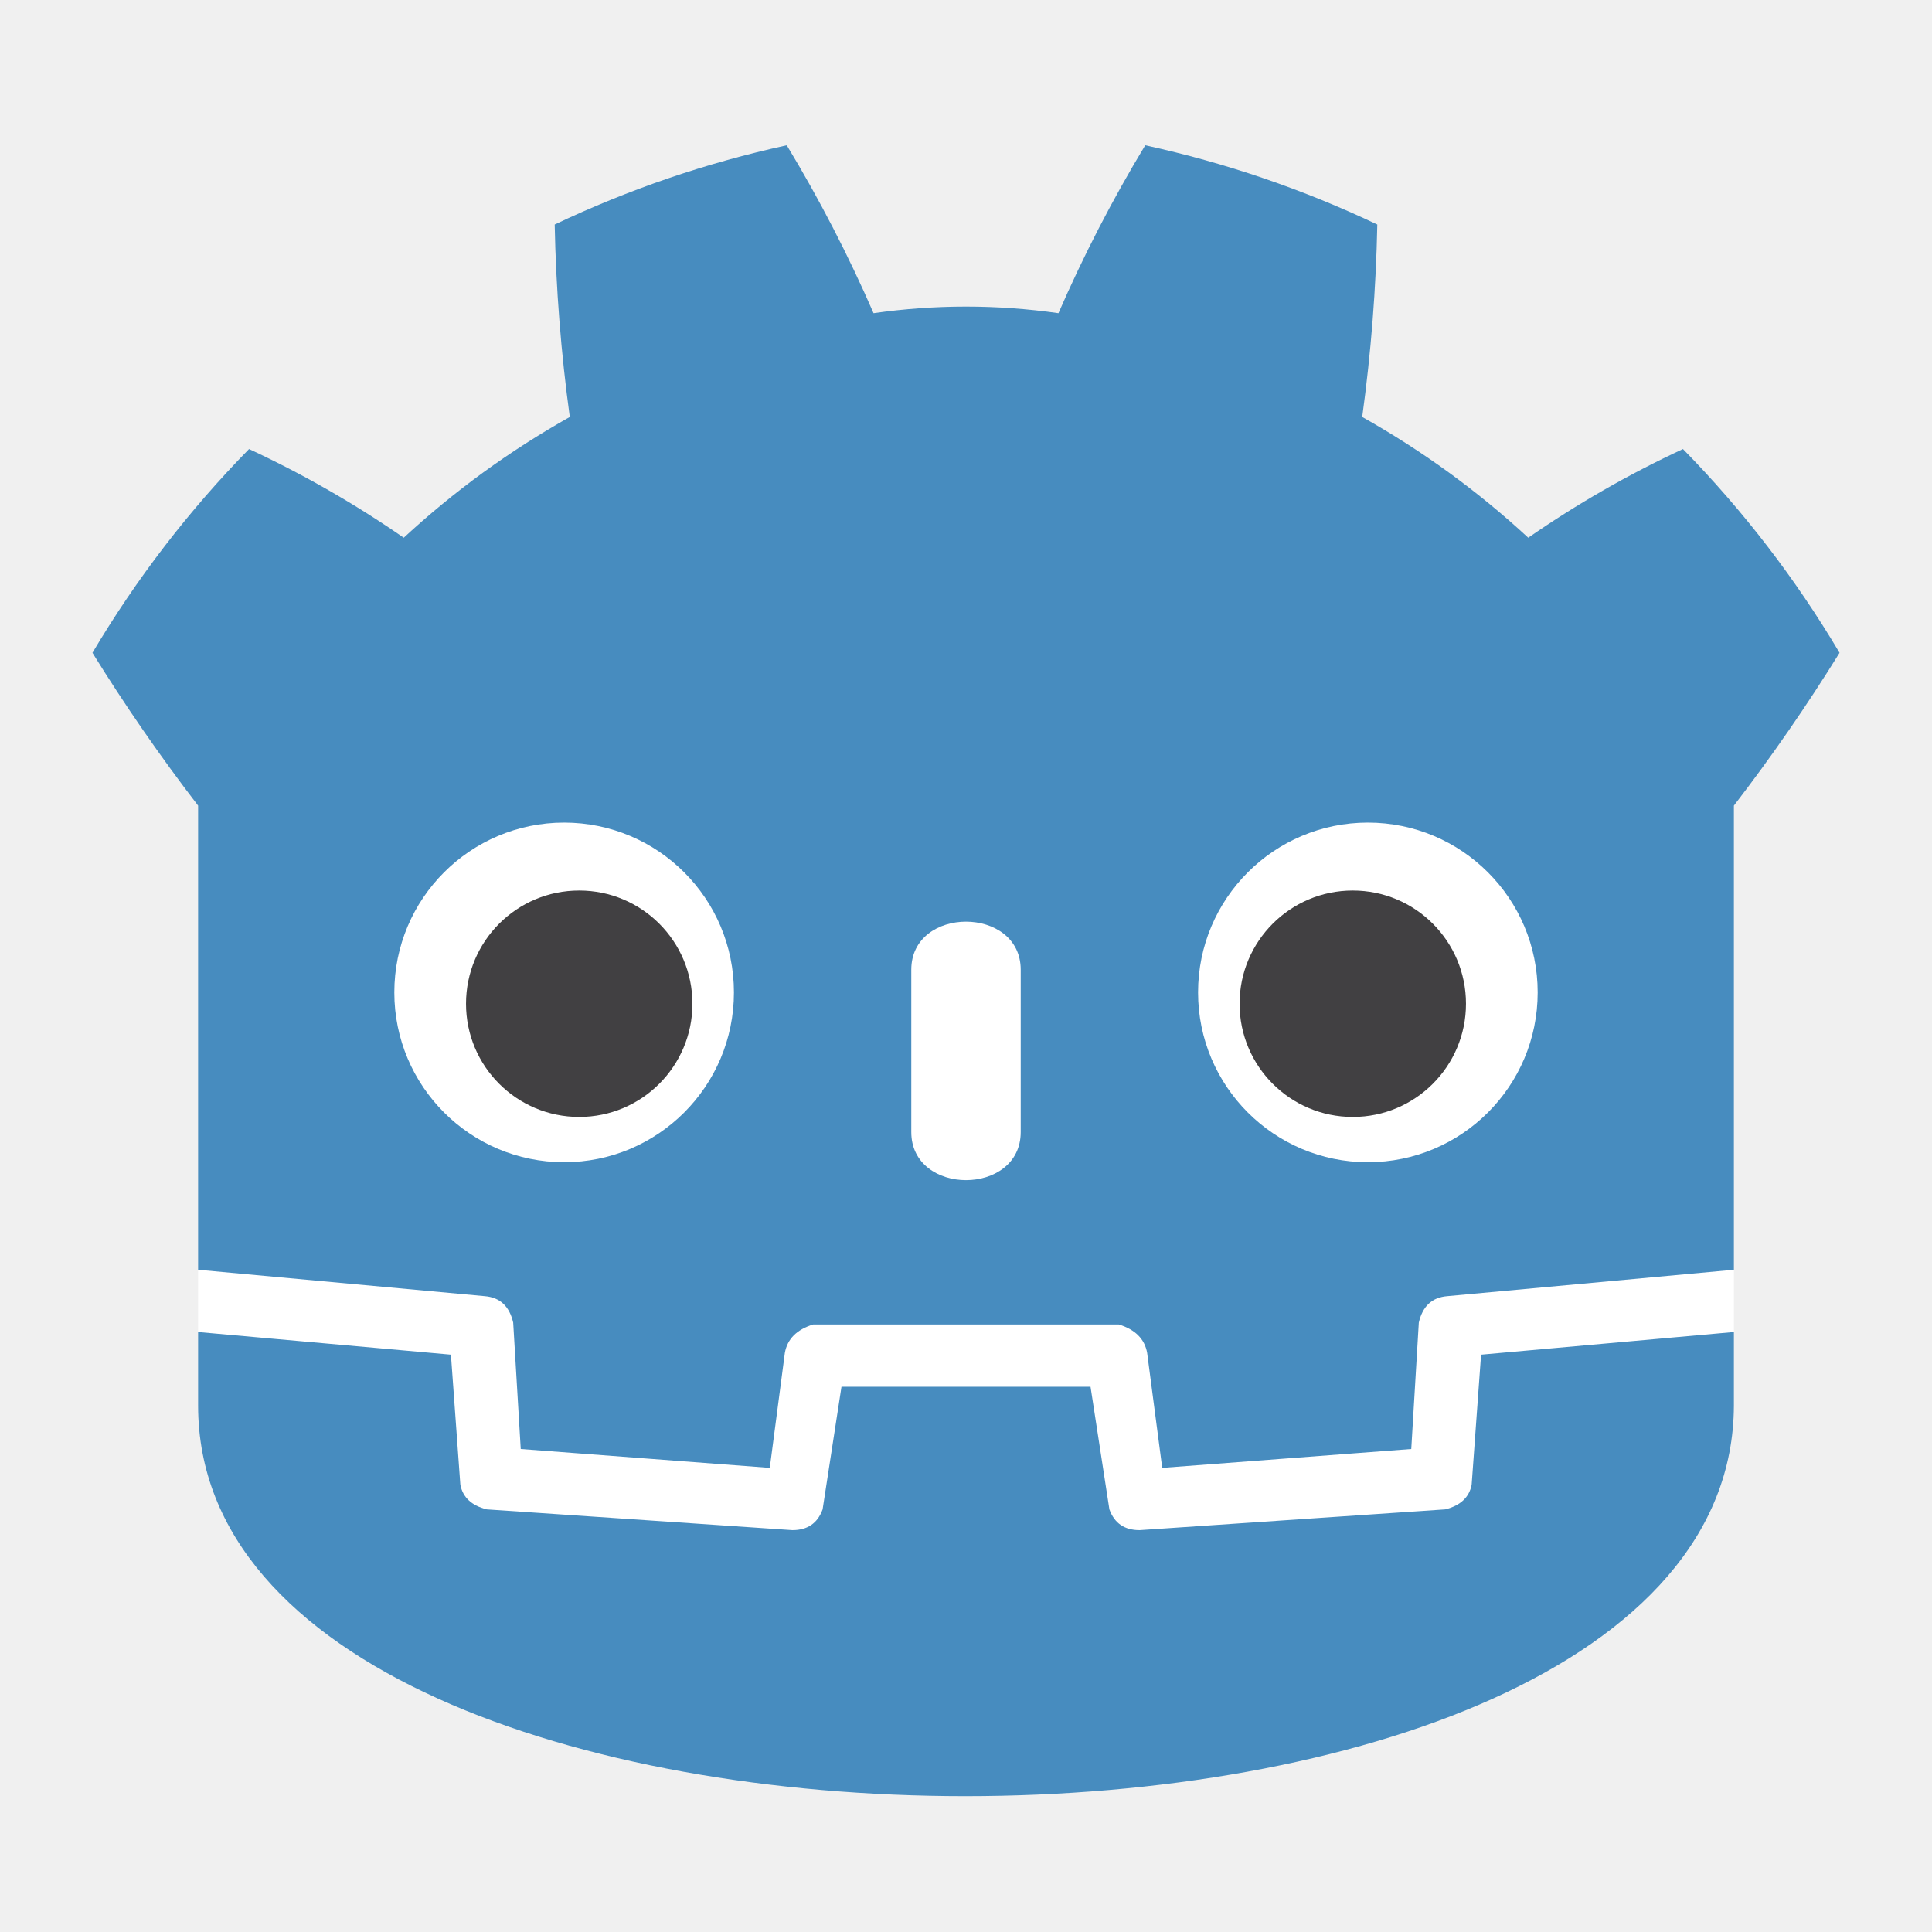
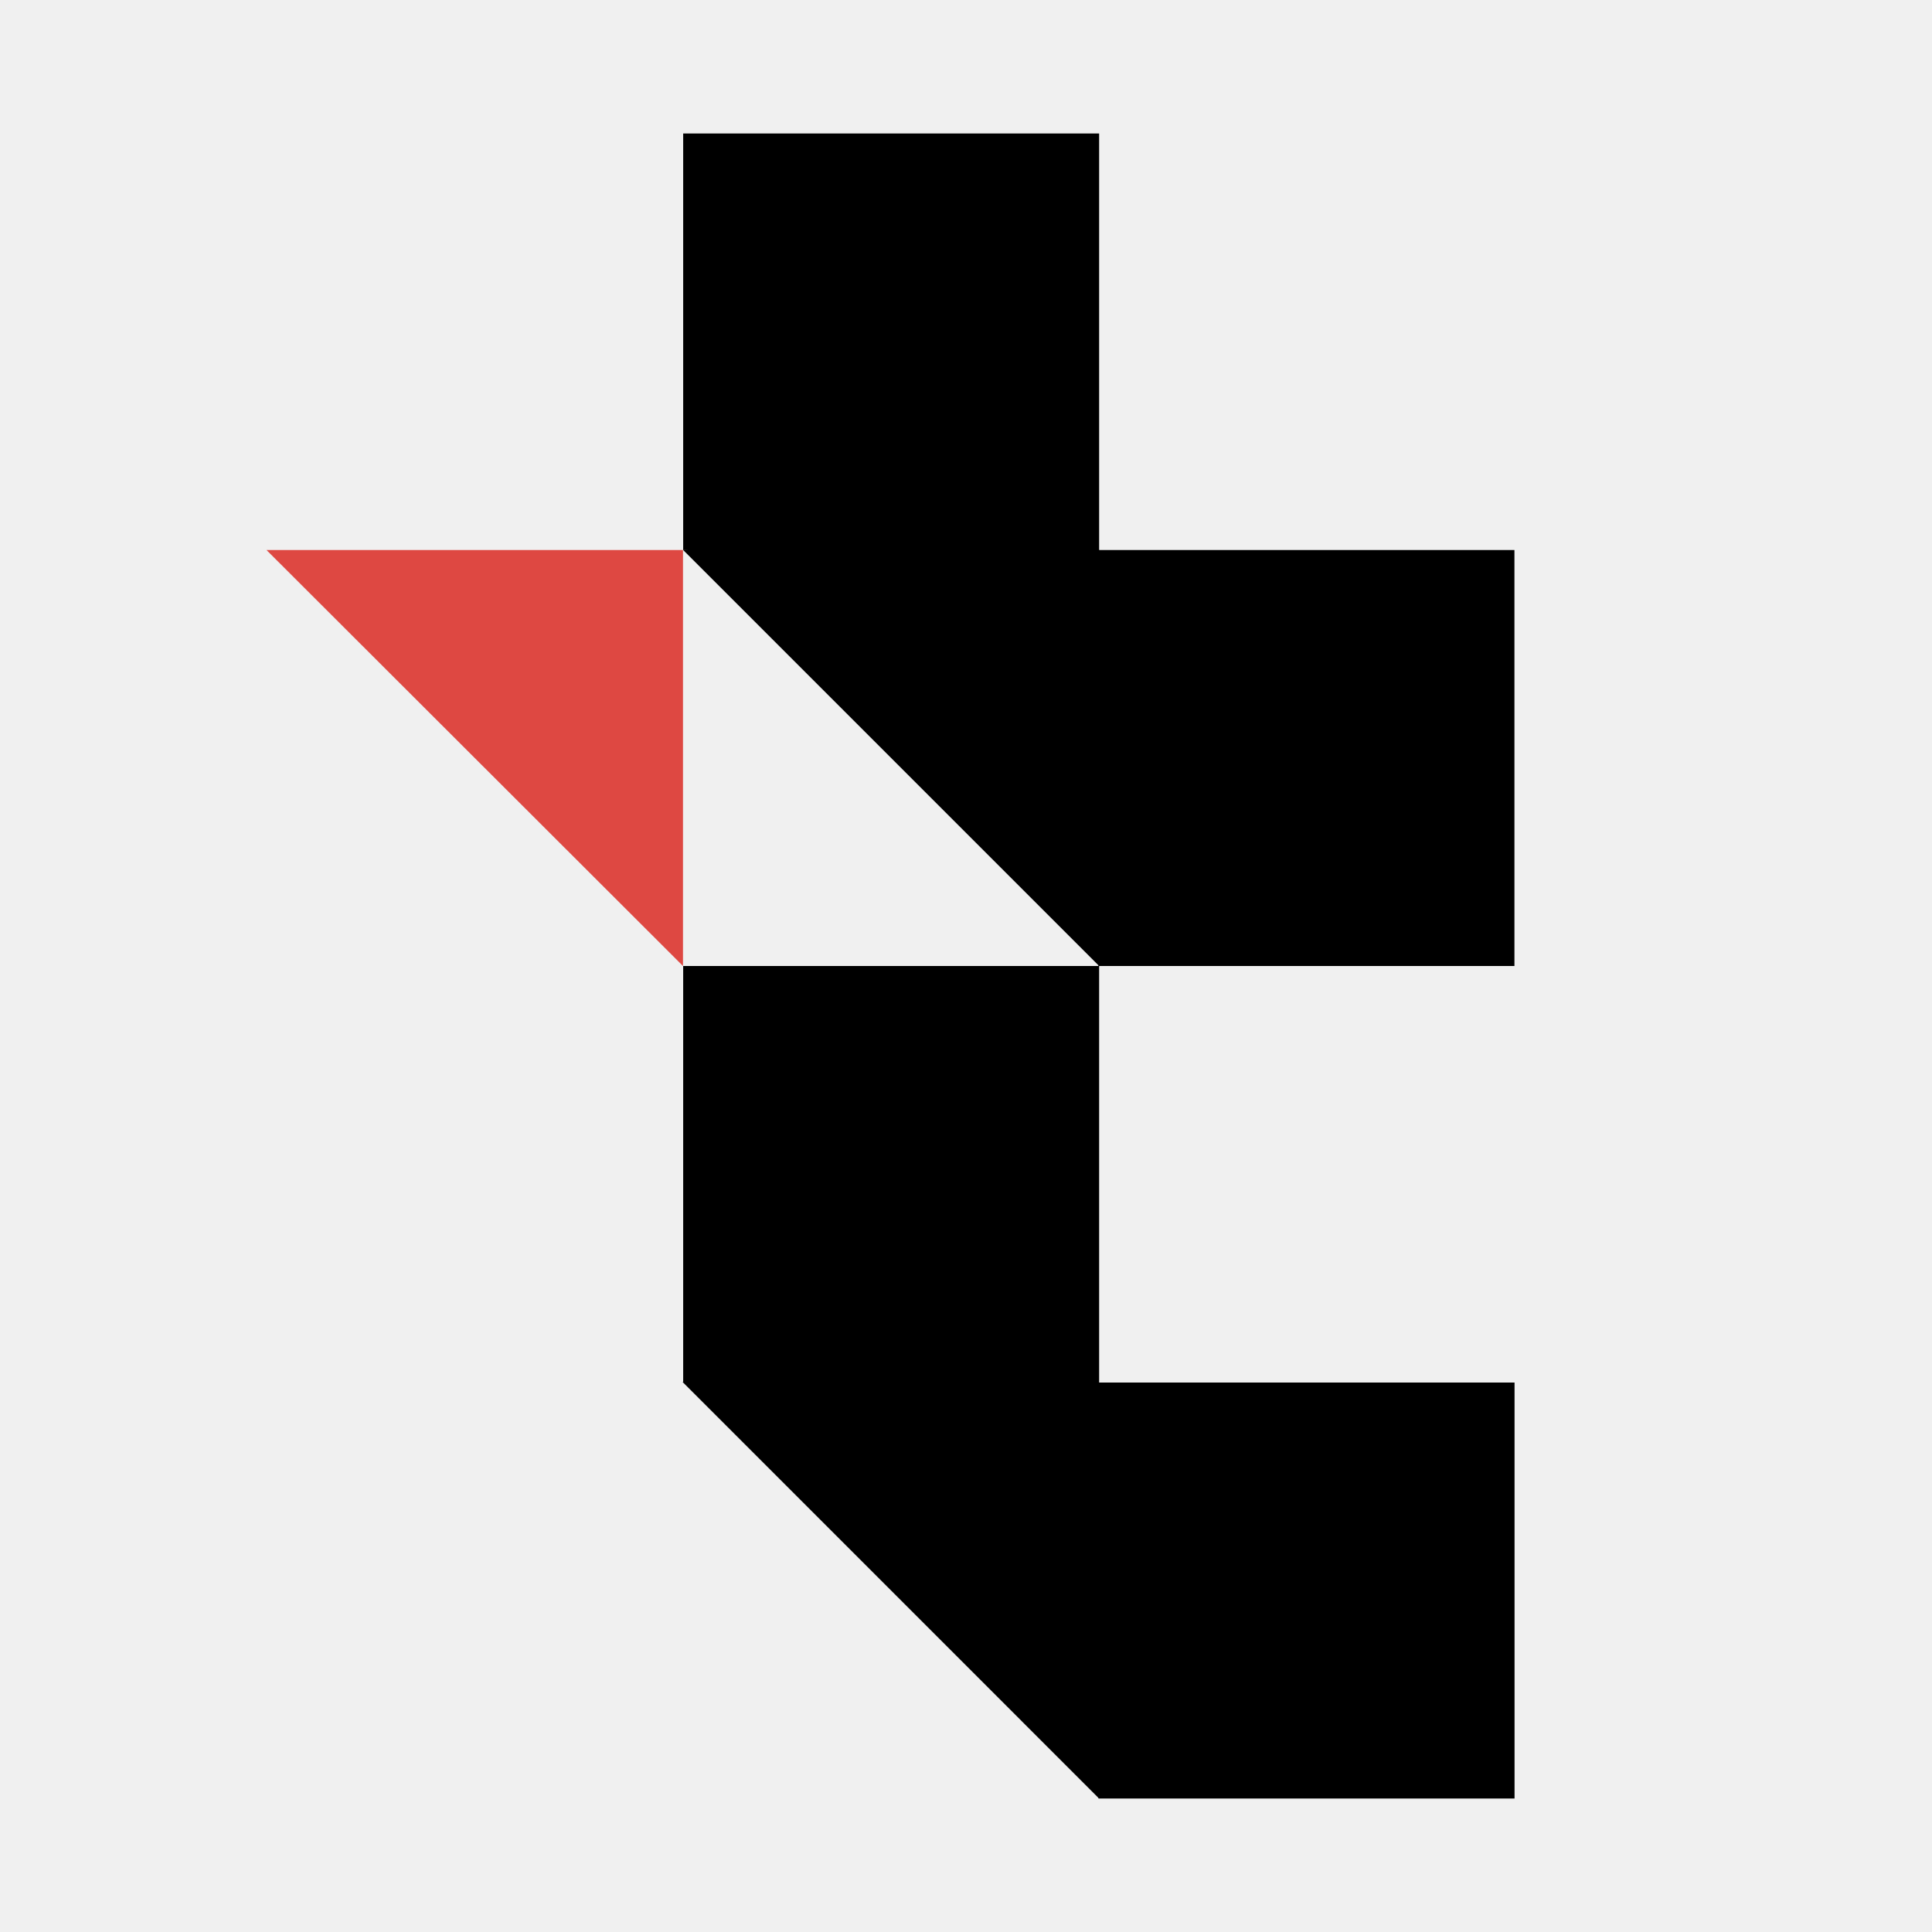
- <svg xmlns="http://www.w3.org/2000/svg" width="1024" height="1024">
-   <g fill="#fff">
-     <path d="M105 673v33q407 354 814 0v-33z" />
-     <path fill="#478cbf" d="m105 673 152 14q12 1 15 14l4 67 132 10 8-61q2-11 15-15h162q13 4 15 15l8 61 132-10 4-67q3-13 15-14l152-14V427q30-39 56-81-35-59-83-108-43 20-82 47-40-37-88-64 7-51 8-102-59-28-123-42-26 43-46 89-49-7-98 0-20-46-46-89-64 14-123 42 1 51 8 102-48 27-88 64-39-27-82-47-48 49-83 108 26 42 56 81zm0 33v39c0 276 813 276 814 0v-39l-134 12-5 69q-2 10-14 13l-162 11q-12 0-16-11l-10-65H446l-10 65q-4 11-16 11l-162-11q-12-3-14-13l-5-69z" />
-     <path d="M483 600c0 34 58 34 58 0v-86c0-34-58-34-58 0z" />
-     <circle cx="725" cy="526" r="90" />
-     <circle cx="299" cy="526" r="90" />
-   </g>
-   <g fill="#414042">
-     <circle cx="307" cy="532" r="60" />
-     <circle cx="717" cy="532" r="60" />
-   </g>
+ <svg xmlns="http://www.w3.org/2000/svg" id="Layer_1" data-name="Layer 1" viewBox="0 0 512 512">
+   <path d="M291.28,256V145.77H181.05Z" />
+   <path d="M401.34,256H291.1l-4.83-110.24H401.34Z" />
+   <path d="M291.28,149.47l-110.23-3.7V35.37H291.28Z" />
+   <path d="M291.26,476.62V366.38l-110.39-.16Z" />
+   <path d="M401.37,476.63H291.13l-5.31-110.24H401.37Z" />
+   <path d="M291.28,372l-110.23-5.63V256H291.28Z" />
+   <path d="M181,256V145.77H70.63Z" fill="#de4842" />
</svg>
